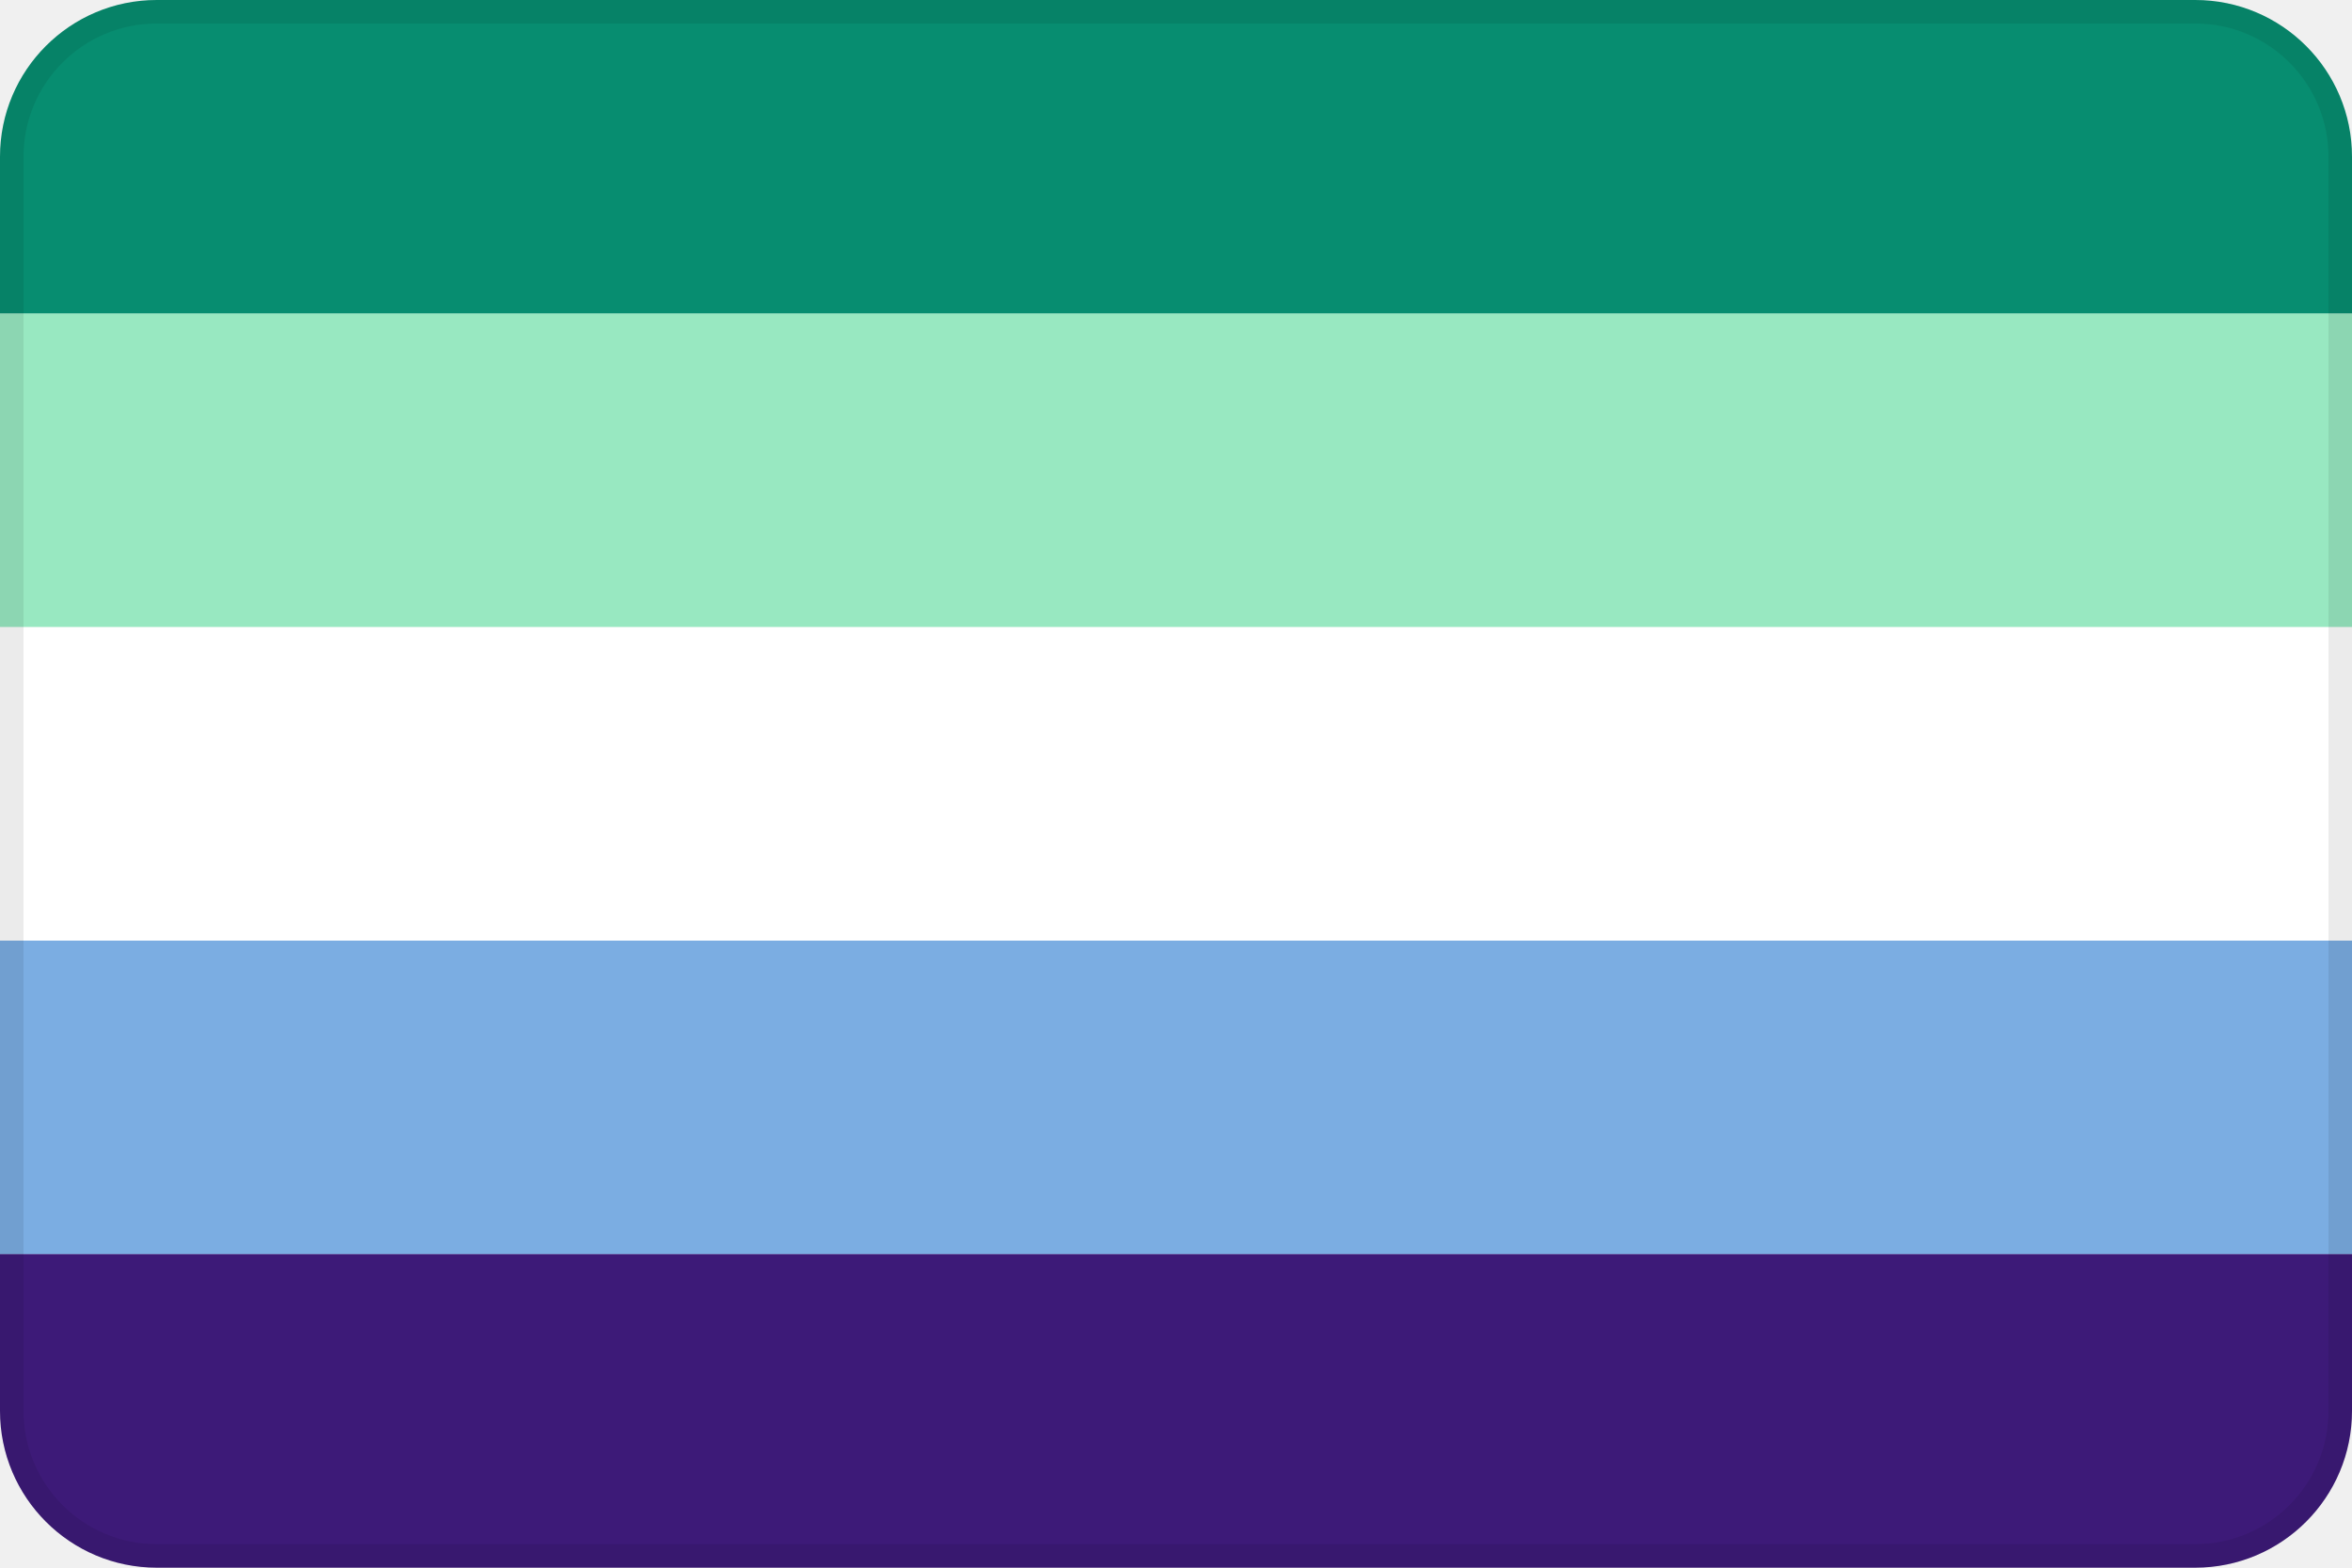
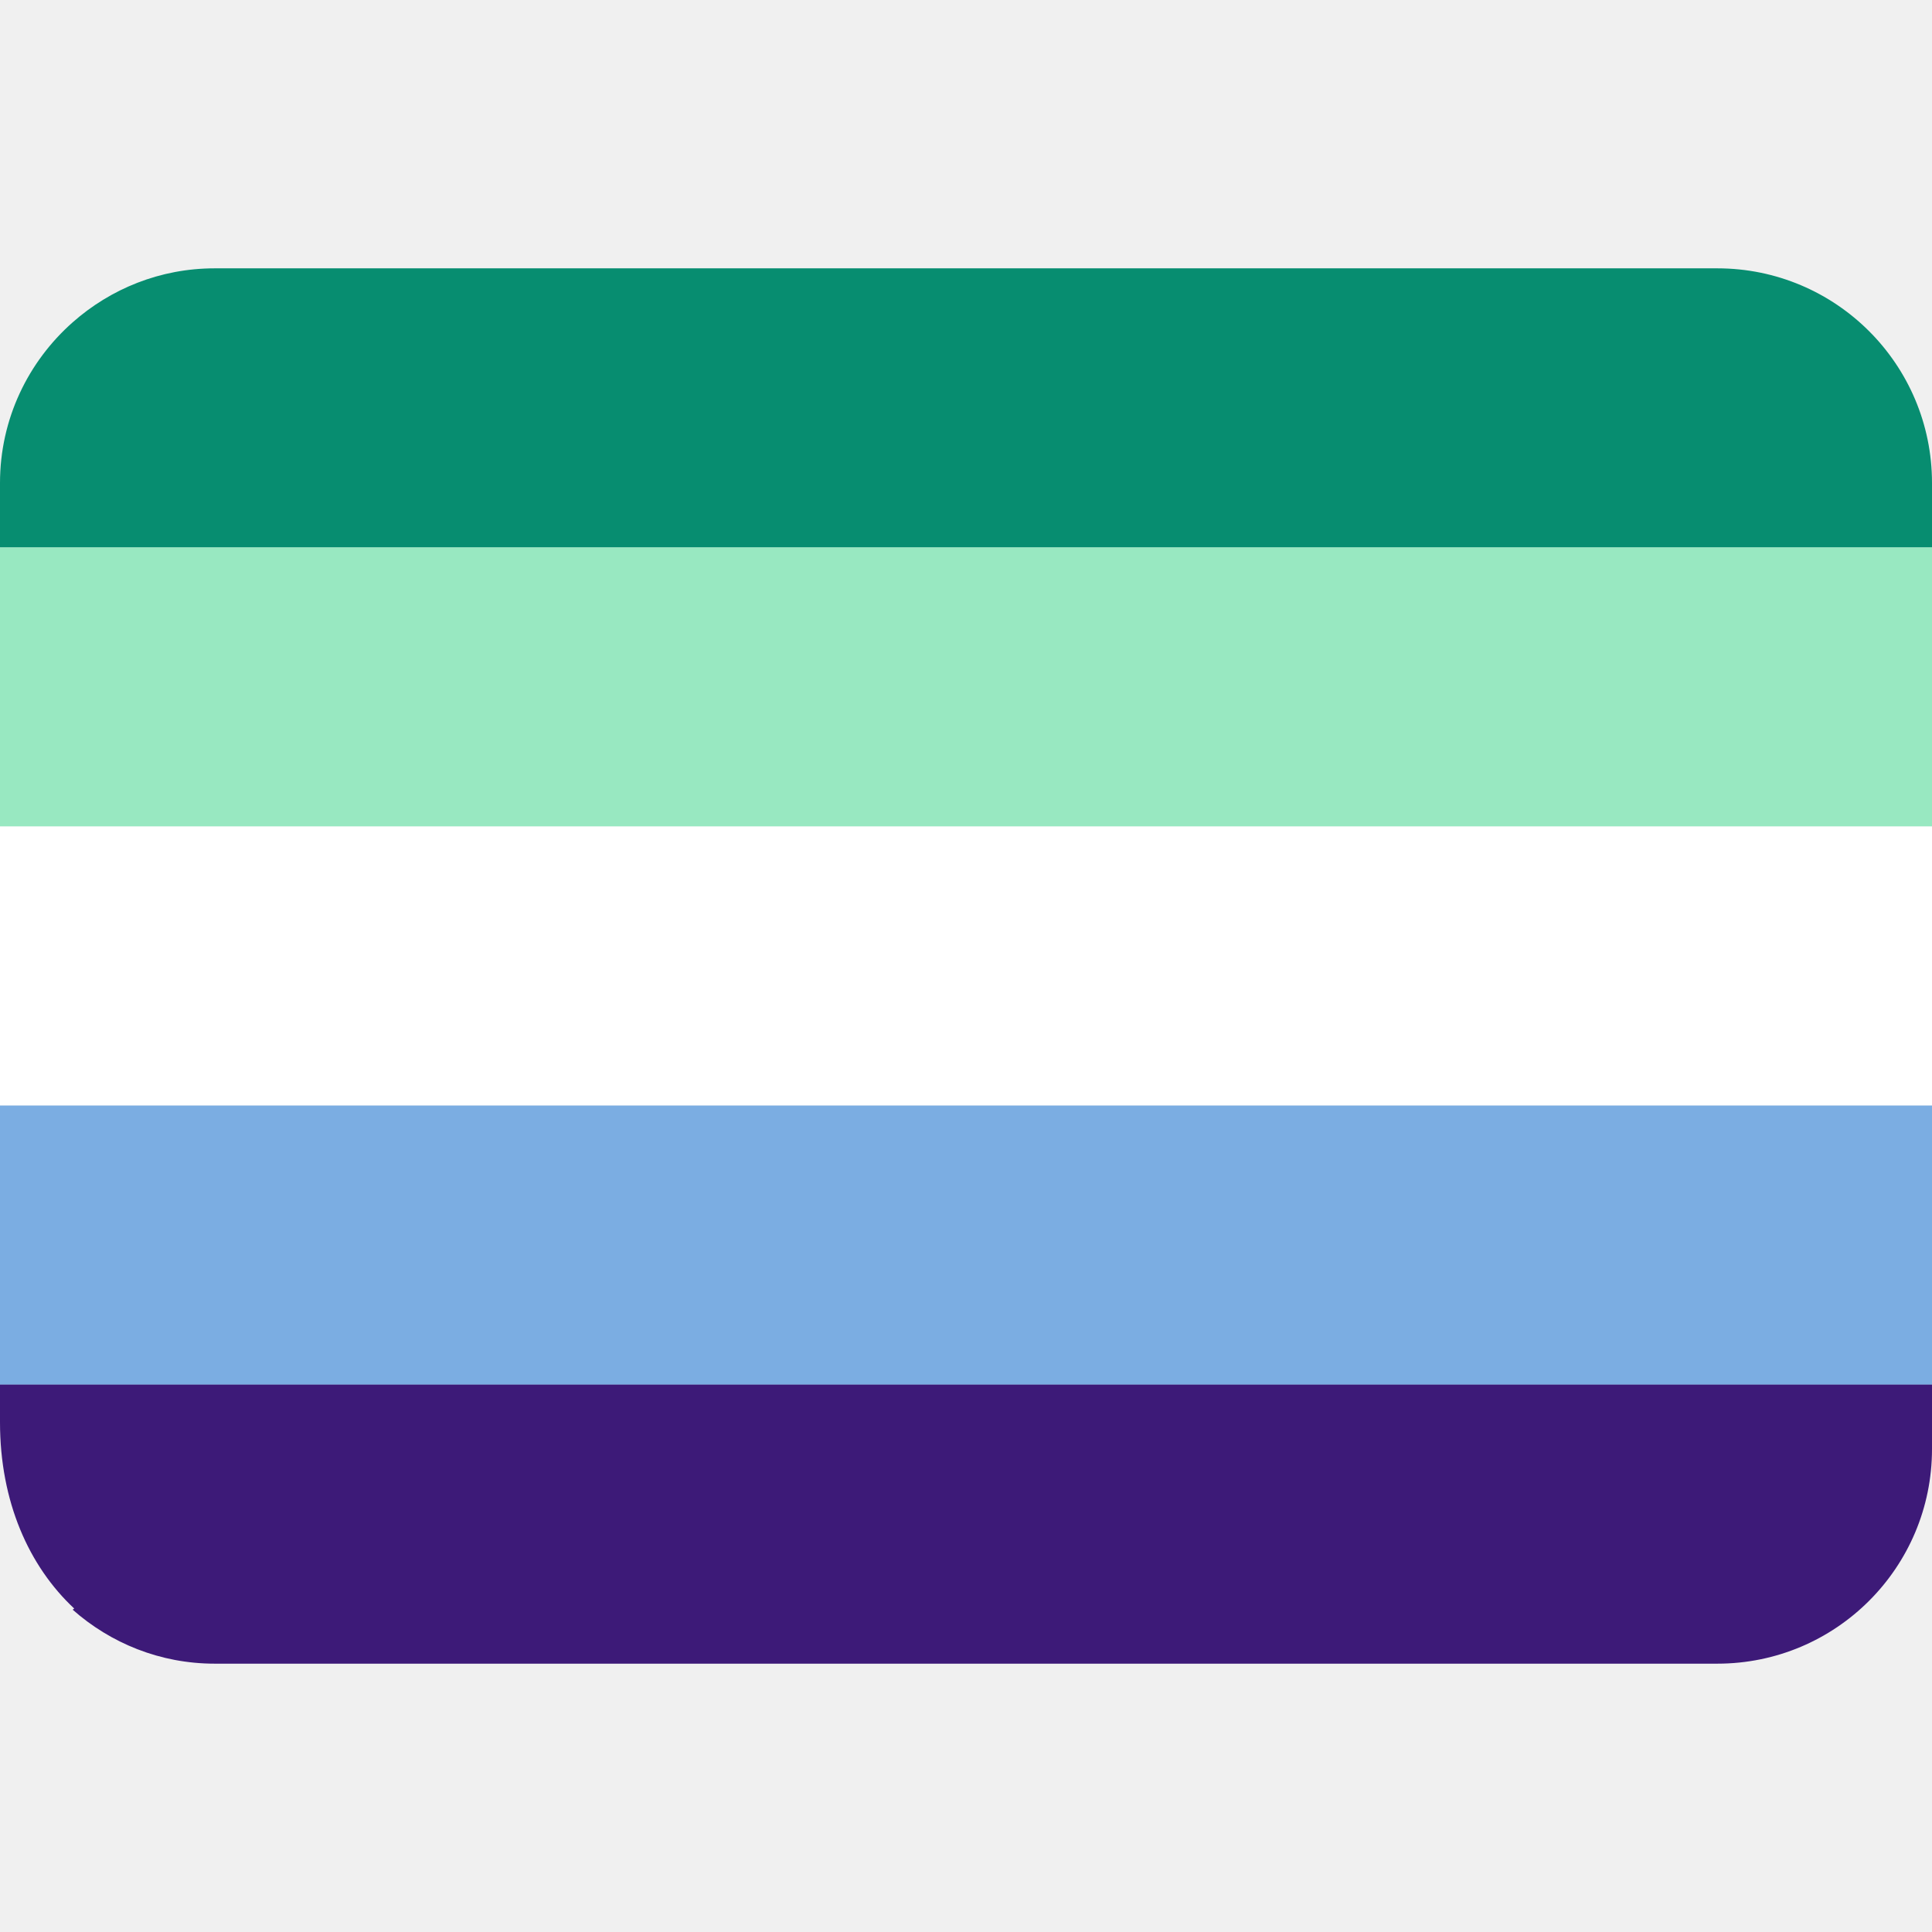
- <svg xmlns="http://www.w3.org/2000/svg" viewBox="0 0 150 100" role="img">
+ <svg xmlns="http://www.w3.org/2000/svg" viewBox="0 0 36 36" role="img">
  <defs>
    <clipPath id="flag">
-       <rect width="150" height="100" rx="10" />
+       <path d="m 4,5 c -1.016,0 -1.94,0.382 -2.646,1.006 -0.829,0.733 -1.354,1.801 -1.354,2.994 v 17.5 c 0,1.48 0.537,2.683 1.383,3.473 l -0.029,0.021 C 2.06,30.618 2.984,31 4,31 H 32 c 2.209,0 4,-1.791 4,-4 V 18 9 c 0,-2.209 -1.791,-4 -4,-4 z" />
    </clipPath>
  </defs>
  <g clip-path="url(#flag)">
-     <rect y="0" width="150" height="20.01" fill="#078D70" />
-     <rect y="20" width="150" height="20.01" fill="#98E8C1" />
-     <rect y="40" width="150" height="20.01" fill="#FFFFFF" />
-     <rect y="60" width="150" height="20.01" fill="#7BADE2" />
-     <rect y="80" width="150" height="20.01" fill="#3D1A78" />
+     <g transform="translate(0 5) scale(.24 .26)">
+       <rect y="0" width="150" height="20.01" fill="#078D70" />
+       <rect y="20" width="150" height="20.01" fill="#98E8C1" />
+       <rect y="40" width="150" height="20.01" fill="#FFFFFF" />
+       <rect y="60" width="150" height="20.01" fill="#7BADE2" />
+       <rect y="80" width="150" height="20.01" fill="#3D1A78" />
+     </g>
  </g>
-   <rect x="0.75" y="0.75" width="148.5" height="98.5" rx="9.25" fill="none" stroke="#000000" stroke-opacity="0.08" stroke-width="1.5" />
</svg>
